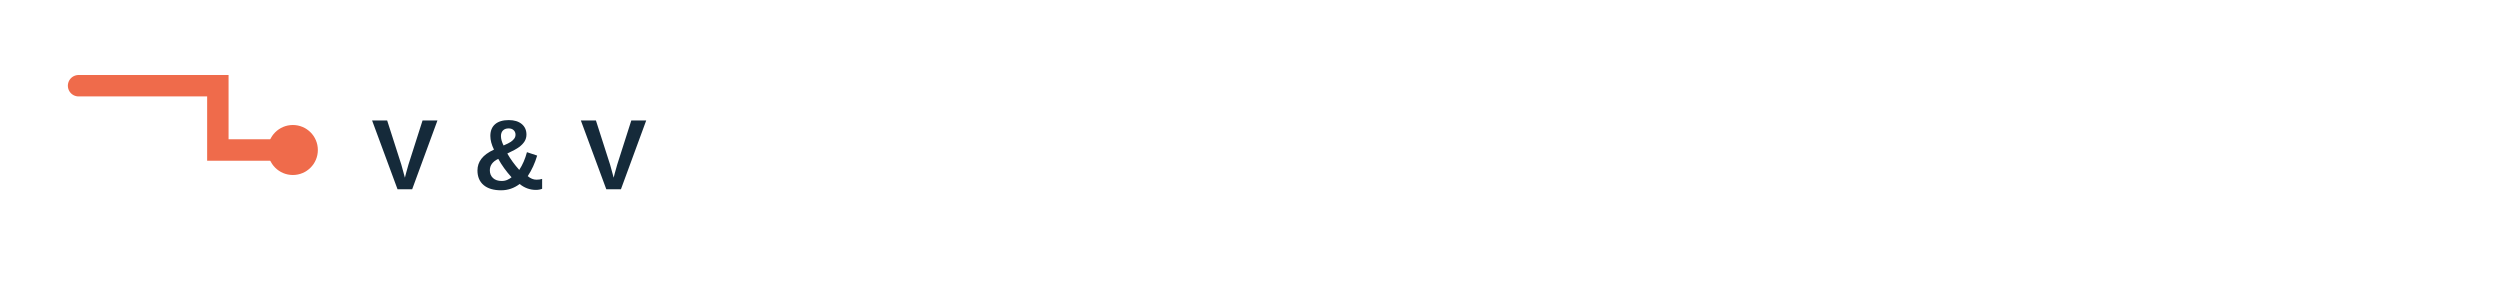
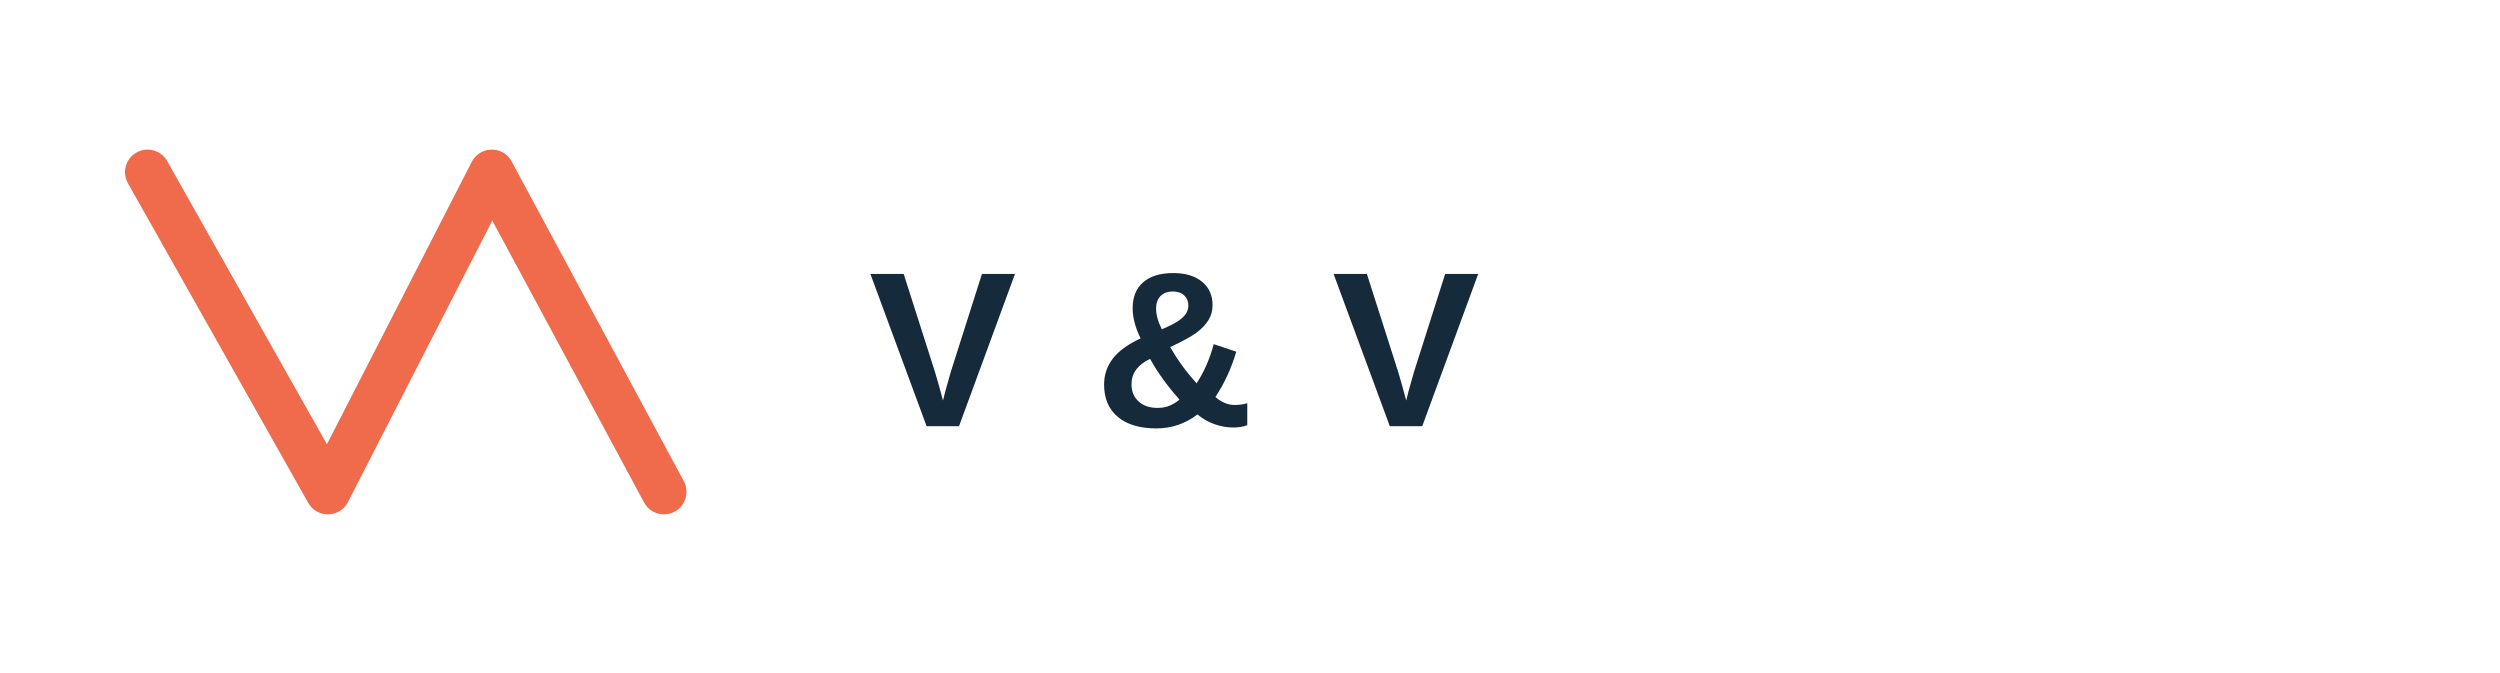
- <svg xmlns="http://www.w3.org/2000/svg" viewBox="0 0 700 82" role="img" aria-label="V &amp; V Plumbing, Inc. logo concept A">
-   <path d="M22 24h39v18h19" fill="none" stroke="#ef6b4b" stroke-width="6" stroke-linecap="round" />
-   <circle cx="82" cy="42" r="7" fill="#ef6b4b" />
-   <text x="104" y="53" fill="#152a3a" font-family="Arial,sans-serif" font-weight="800" font-size="28" letter-spacing="1">V &amp; V</text>
+ <svg xmlns="http://www.w3.org/2000/svg" viewBox="0 0 305 82" role="img" aria-label="V &amp; V Plumbing, Inc. logo concept A">
+   <g fill="none" stroke="#ef6b4b" stroke-width="5.5" stroke-linecap="round" stroke-linejoin="round">
+     <path d="M18 21l22 39 20-39 21 39" />
+   </g>
+   <text x="106" y="52" fill="#152a3a" font-family="Arial,sans-serif" font-weight="800" font-size="27" letter-spacing="1">V &amp; V</text>
</svg>
